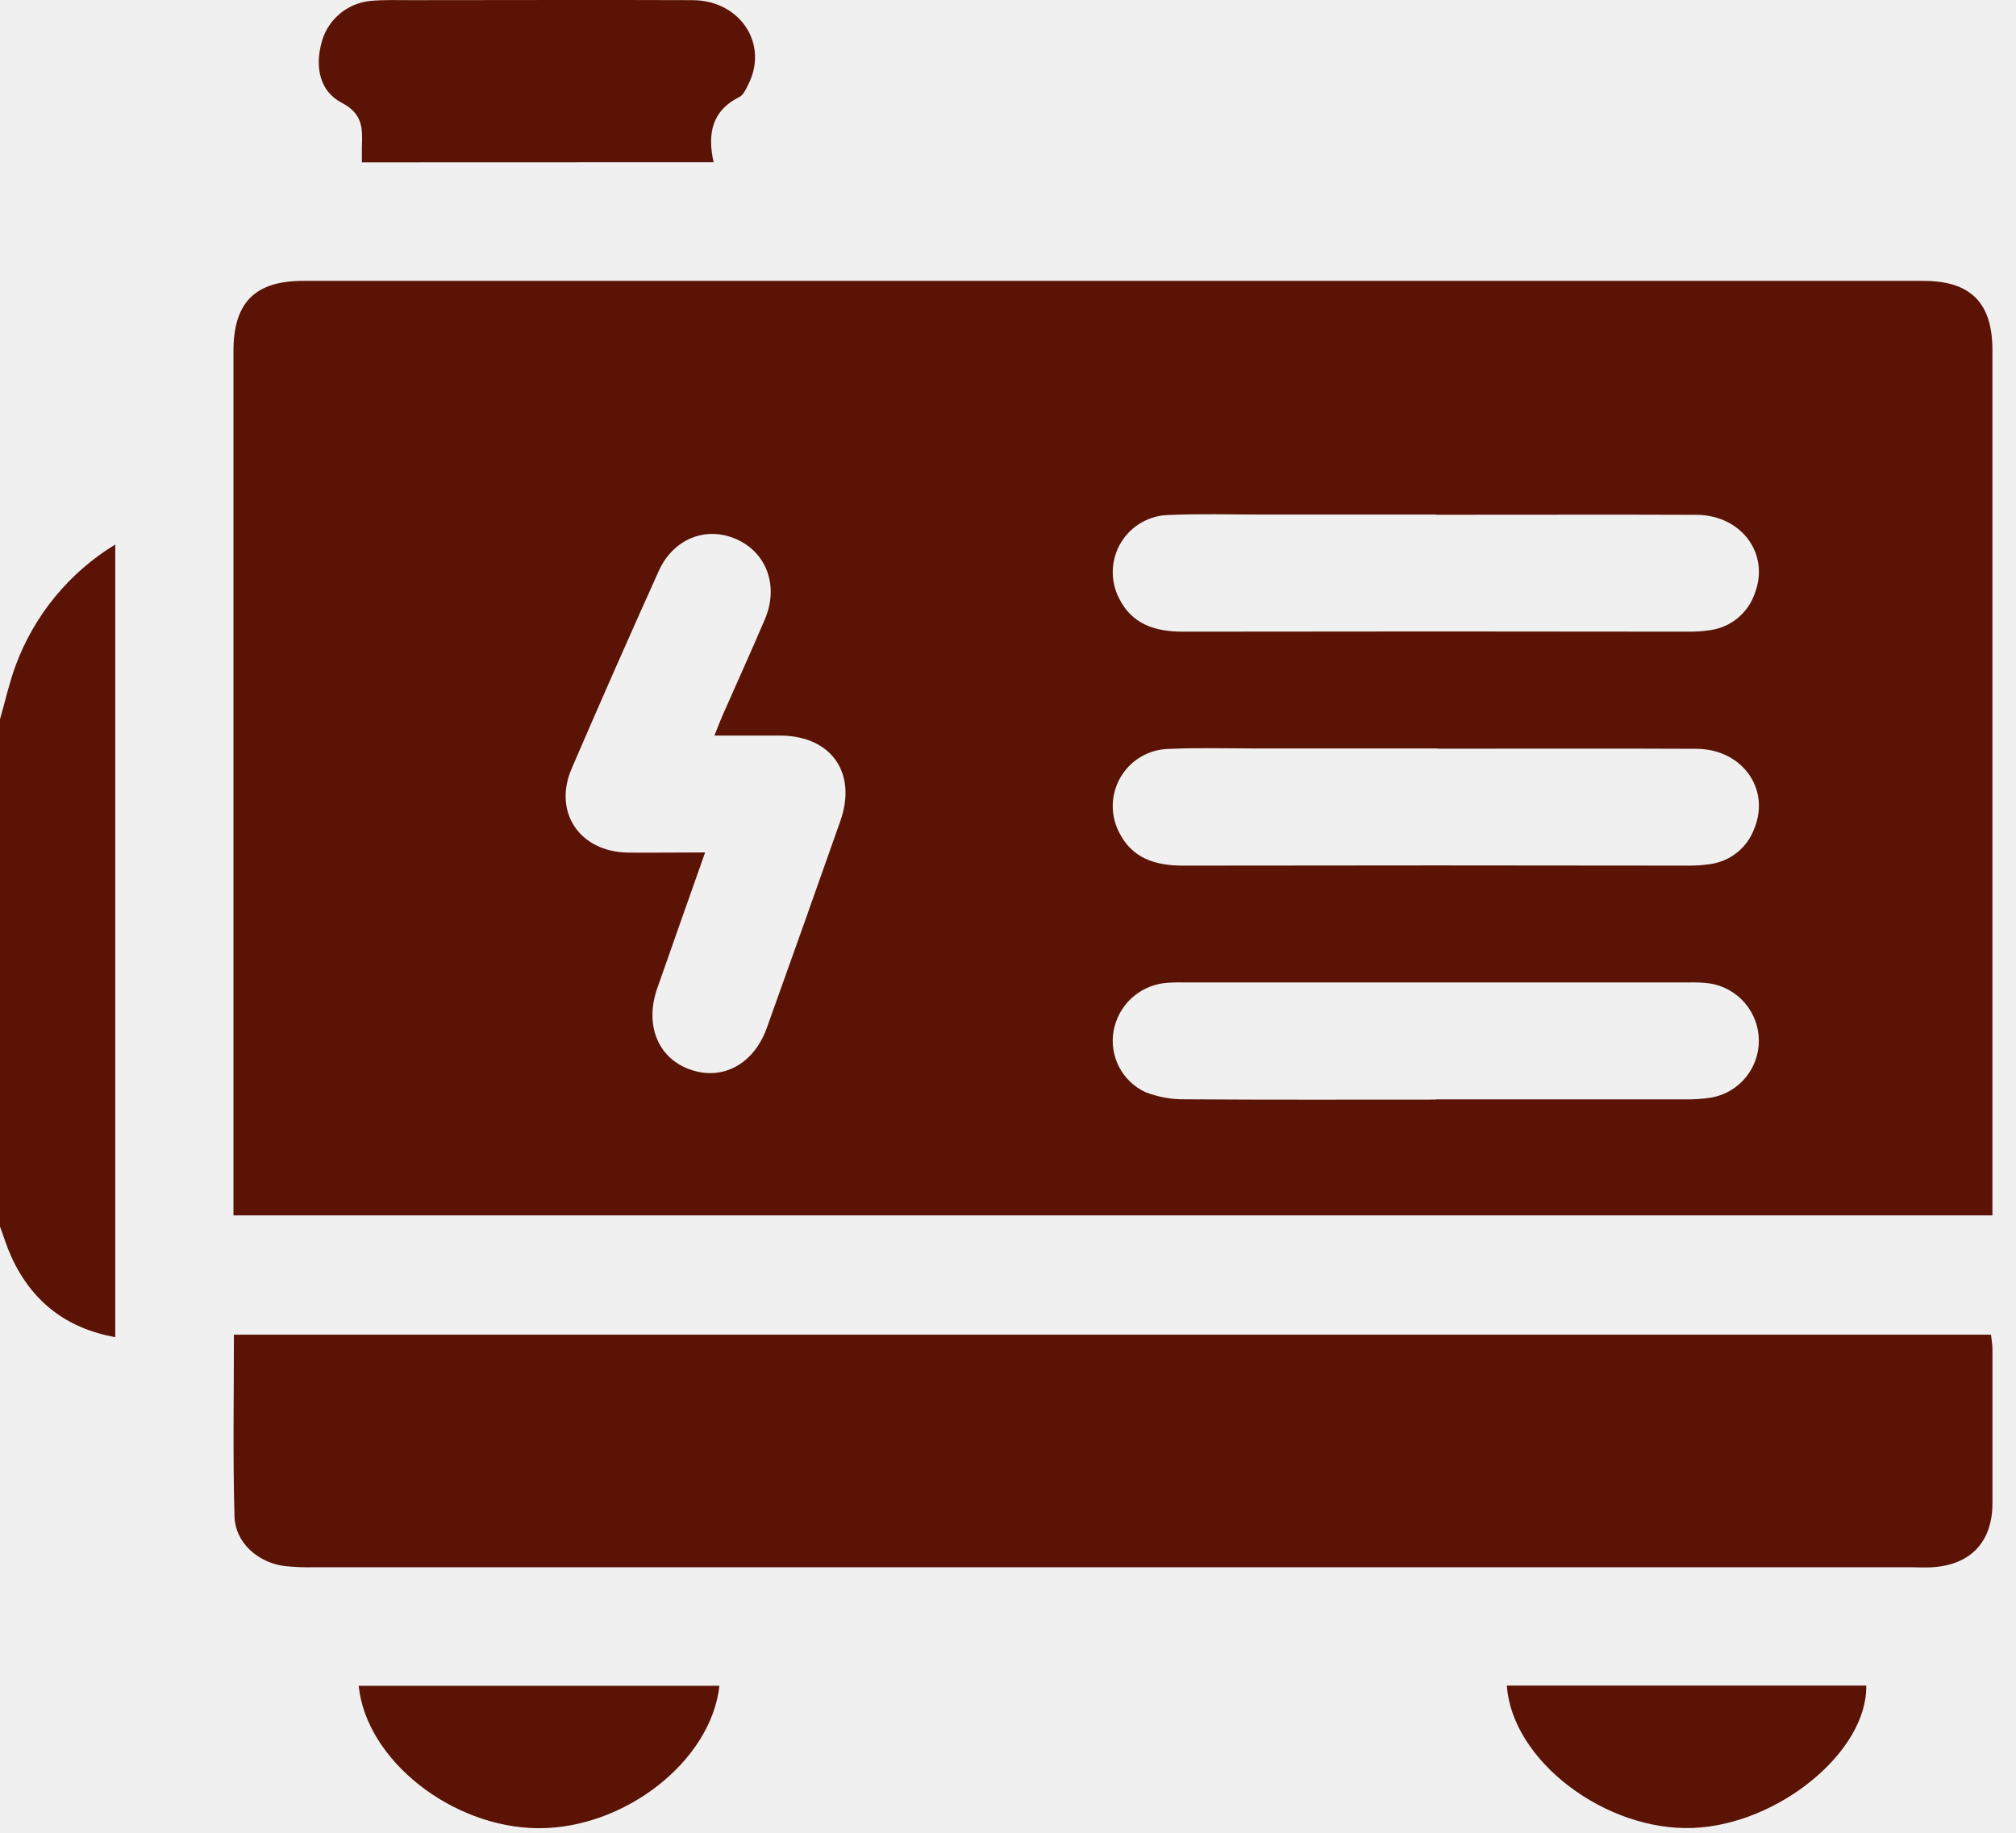
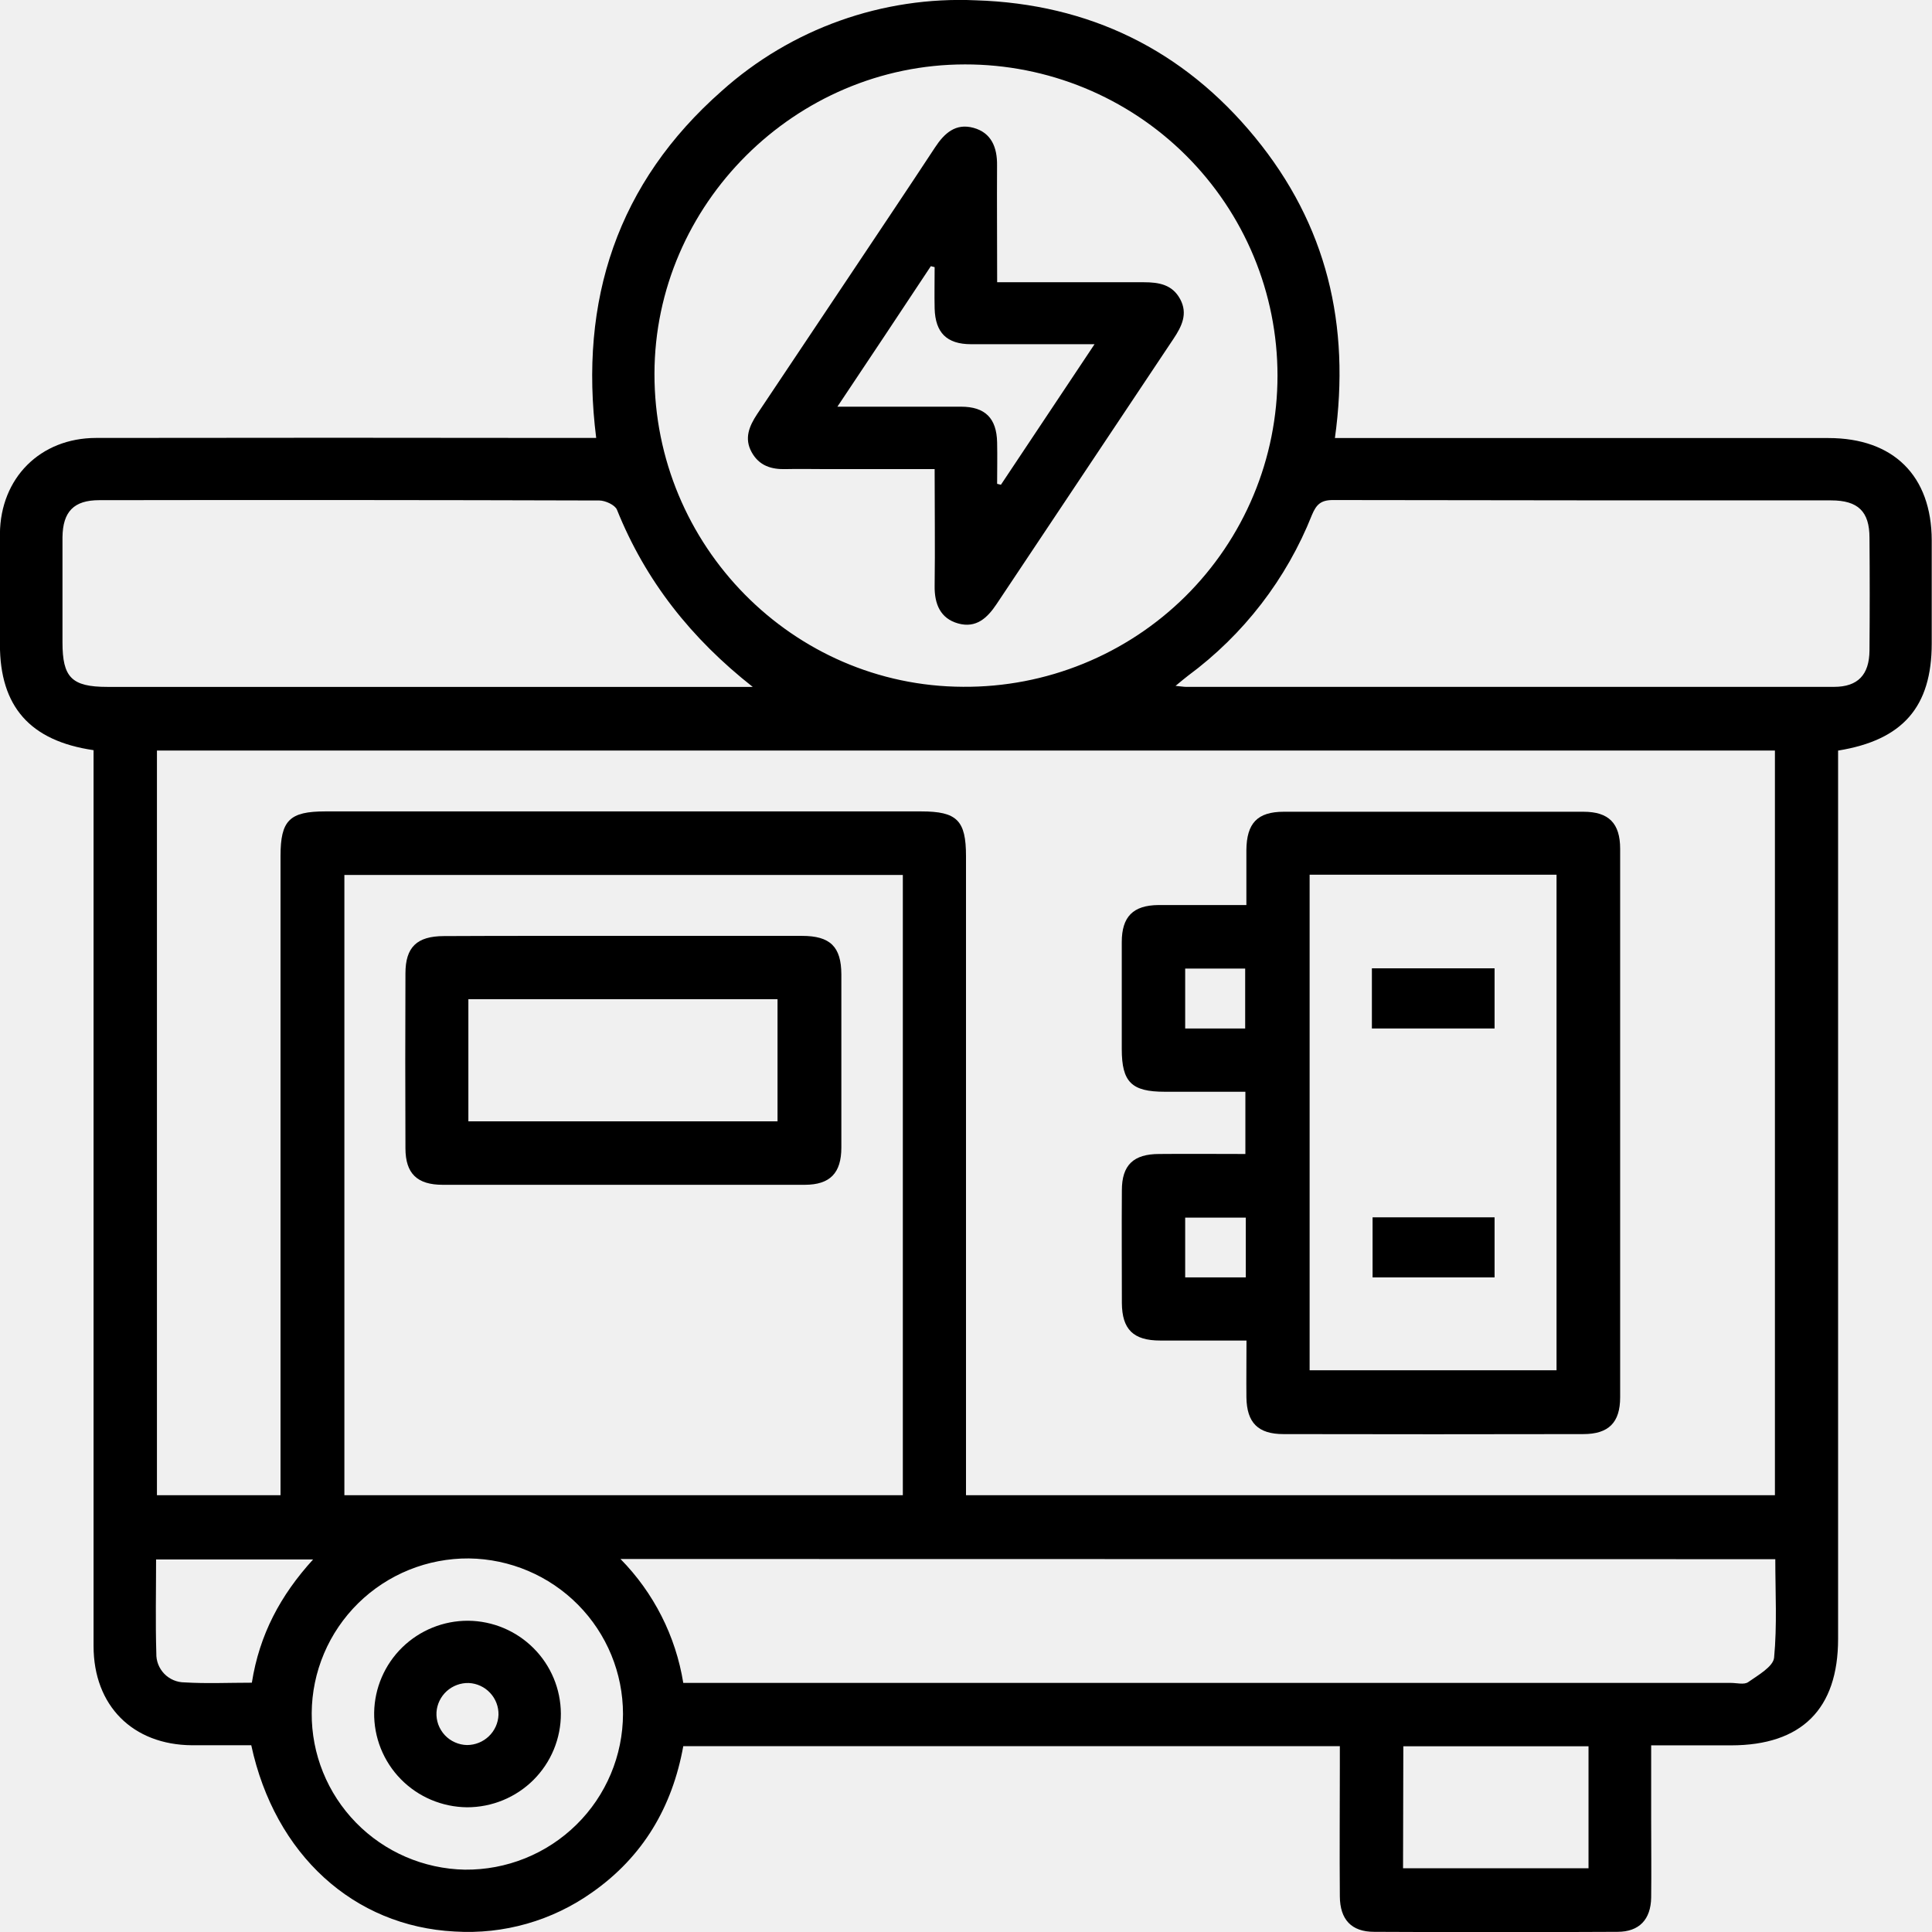
- <svg xmlns="http://www.w3.org/2000/svg" width="66" height="60" viewBox="0 0 66 60" fill="none">
-   <g clip-path="url(#clip0_14_279)">
-     <path d="M-1.10036e-06 23.545C0.17 22.958 0.303 22.354 0.511 21.789C1.121 20.138 2.27 18.741 3.773 17.825V43.776C2.166 43.483 1.042 42.61 0.369 41.139C0.223 40.816 0.119 40.472 -0.005 40.139L-1.10036e-06 23.545Z" fill="#5A1305" />
-     <path d="M65.224 39.788H7.643V11.494C7.643 9.905 8.346 9.195 9.925 9.195H62.969C64.513 9.195 65.228 9.912 65.228 11.454V39.788H65.224ZM23.084 27.907C22.541 29.449 22.024 30.902 21.515 32.359C21.103 33.551 21.535 34.623 22.562 35.002C23.632 35.399 24.672 34.854 25.104 33.651C25.913 31.397 26.715 29.139 27.511 26.878C28.066 25.298 27.216 24.095 25.554 24.08C24.861 24.08 24.168 24.08 23.389 24.08C23.501 23.801 23.573 23.608 23.656 23.419C24.117 22.371 24.59 21.329 25.04 20.276C25.504 19.187 25.101 18.086 24.1 17.648C23.099 17.211 22.036 17.648 21.566 18.692C20.599 20.837 19.649 22.993 18.715 25.159C18.101 26.593 18.977 27.882 20.548 27.912C21.353 27.919 22.158 27.907 23.084 27.907ZM47.007 16.845H41.275C40.276 16.845 39.278 16.814 38.282 16.859C37.966 16.862 37.656 16.945 37.38 17.101C37.105 17.256 36.874 17.479 36.708 17.747C36.542 18.016 36.447 18.323 36.431 18.639C36.416 18.954 36.48 19.269 36.619 19.553C37.041 20.436 37.81 20.679 38.728 20.679C44.248 20.67 49.767 20.67 55.287 20.679C55.52 20.681 55.754 20.664 55.985 20.63C56.314 20.585 56.624 20.45 56.882 20.24C57.139 20.03 57.334 19.753 57.443 19.439C57.954 18.144 57.019 16.862 55.542 16.854C52.697 16.842 49.851 16.854 47.007 16.852V16.845ZM47.07 24.503H41.211C40.234 24.503 39.255 24.473 38.282 24.517C37.966 24.52 37.656 24.604 37.38 24.759C37.105 24.914 36.874 25.137 36.708 25.406C36.542 25.675 36.447 25.981 36.431 26.297C36.416 26.613 36.48 26.927 36.619 27.211C37.041 28.094 37.81 28.338 38.728 28.338C44.249 28.329 49.769 28.329 55.289 28.338C55.522 28.339 55.754 28.323 55.985 28.288C56.314 28.244 56.625 28.109 56.882 27.899C57.14 27.689 57.334 27.411 57.443 27.097C57.954 25.804 57.019 24.522 55.541 24.514C52.717 24.5 49.894 24.512 47.07 24.51V24.503ZM47.011 35.991C49.706 35.991 52.402 35.991 55.098 35.991C55.416 35.998 55.735 35.977 56.049 35.928C56.481 35.845 56.871 35.614 57.15 35.274C57.43 34.934 57.582 34.508 57.581 34.068C57.58 33.617 57.419 33.181 57.127 32.839C56.834 32.496 56.43 32.268 55.985 32.196C55.753 32.167 55.52 32.156 55.287 32.162H38.726C38.514 32.157 38.302 32.165 38.091 32.187C37.688 32.241 37.312 32.421 37.018 32.702C36.725 32.983 36.528 33.351 36.457 33.752C36.386 34.153 36.449 34.567 36.637 34.929C36.825 35.291 37.127 35.581 37.497 35.753C37.913 35.915 38.356 35.995 38.803 35.988C41.526 36.008 44.271 35.998 47.011 35.998V35.991Z" fill="#5A1305" />
-     <path d="M7.658 43.694H65.182C65.197 43.849 65.229 44.009 65.229 44.17C65.229 45.85 65.229 47.53 65.229 49.211C65.229 50.483 64.506 51.236 63.247 51.308C63.035 51.322 62.823 51.308 62.61 51.308H10.257C9.939 51.315 9.621 51.301 9.304 51.267C8.438 51.15 7.701 50.5 7.677 49.644C7.621 47.678 7.658 45.704 7.658 43.694Z" fill="#5A1305" />
-     <path d="M11.847 5.315C11.847 5.114 11.847 4.966 11.847 4.82C11.87 4.227 11.893 3.73 11.19 3.366C10.487 3.002 10.318 2.243 10.509 1.465C10.592 1.088 10.791 0.747 11.078 0.49C11.366 0.233 11.727 0.073 12.111 0.032C12.551 -0.012 13.001 0.005 13.447 0.005C16.522 0.005 19.599 -0.007 22.676 0.005C24.236 0.014 25.167 1.441 24.5 2.76C24.424 2.91 24.343 3.101 24.212 3.172C23.312 3.615 23.152 4.364 23.362 5.311L11.847 5.315Z" fill="#5A1305" />
-     <path d="M11.743 55.188H23.552C23.28 57.661 20.438 59.87 17.613 59.85C14.787 59.829 11.985 57.612 11.743 55.188Z" fill="#5A1305" />
-     <path d="M49.332 55.181H61.097C61.138 57.339 58.224 59.727 55.438 59.841C52.56 59.96 49.494 57.634 49.332 55.181Z" fill="#5A1305" />
+ <svg xmlns="http://www.w3.org/2000/svg" width="56" height="56" viewBox="0 0 56 56" fill="none">
+   <g clip-path="url(#clip0_93_53)">
+     <path d="M2.712 21.744C0.868 21.475 -0.002 20.478 -0.002 18.683C-0.002 17.611 -0.002 16.54 -0.002 15.469C0.013 13.855 1.165 12.697 2.782 12.694C7.372 12.687 11.963 12.687 16.554 12.694H17.281C16.777 8.696 17.898 5.297 20.92 2.636C22.933 0.831 25.579 -0.113 28.285 0.009C31.564 0.112 34.292 1.438 36.376 3.979C38.46 6.519 39.148 9.42 38.693 12.697H52.999C54.884 12.697 55.987 13.792 55.992 15.66C55.992 16.655 55.992 17.652 55.992 18.649C55.992 20.483 55.16 21.452 53.278 21.756V22.413C53.278 30.777 53.278 39.141 53.278 47.505C53.278 49.536 52.222 50.588 50.177 50.59H47.86V52.748C47.86 53.5 47.869 54.251 47.86 55.003C47.849 55.639 47.513 55.994 46.885 55.995C44.534 56.007 42.182 56.007 39.83 55.995C39.172 55.995 38.84 55.64 38.836 54.965C38.825 53.706 38.836 52.447 38.836 51.188V50.614H19.805C19.487 52.375 18.64 53.814 17.169 54.848C16.01 55.673 14.601 56.075 13.179 55.986C10.257 55.836 7.968 53.763 7.283 50.587C6.724 50.587 6.145 50.587 5.567 50.587C3.848 50.576 2.712 49.441 2.712 47.711C2.712 39.293 2.712 30.875 2.712 22.456V21.744ZM8.131 43.339V24.815C8.131 23.778 8.391 23.519 9.43 23.519H26.701C27.739 23.519 28 23.779 28 24.815C28 30.773 28 36.731 28 42.688V43.339H51.447V21.755H4.549V43.339H8.131ZM26.169 25.362H9.982V43.339H26.169V25.362ZM27.971 1.867C23.05 1.867 18.977 5.925 18.97 10.831C18.962 15.817 22.98 19.889 27.915 19.907C29.109 19.916 30.293 19.689 31.398 19.239C32.503 18.79 33.509 18.127 34.356 17.289C35.203 16.45 35.876 15.453 36.334 14.354C36.793 13.256 37.029 12.078 37.029 10.888C37.029 9.702 36.795 8.528 36.34 7.433C35.885 6.338 35.217 5.343 34.376 4.505C33.535 3.667 32.536 3.003 31.437 2.55C30.338 2.098 29.16 1.865 27.971 1.867ZM17.985 45.188C18.95 46.169 19.586 47.423 19.805 48.78H50.17C50.34 48.78 50.554 48.838 50.669 48.759C50.955 48.559 51.397 48.308 51.423 48.05C51.513 47.109 51.458 46.154 51.458 45.194L17.985 45.188ZM21.818 19.91C20.033 18.505 18.712 16.837 17.883 14.775C17.827 14.637 17.549 14.509 17.374 14.507C12.542 14.493 7.709 14.49 2.875 14.498C2.139 14.498 1.82 14.832 1.811 15.573C1.811 16.588 1.811 17.602 1.811 18.617C1.811 19.632 2.073 19.91 3.112 19.91H21.82H21.818ZM34.074 19.88C34.243 19.896 34.309 19.909 34.375 19.909C40.636 19.909 46.898 19.909 53.162 19.909C53.852 19.909 54.182 19.558 54.188 18.856C54.197 17.767 54.197 16.677 54.188 15.587C54.188 14.825 53.855 14.504 53.076 14.504C48.261 14.504 43.447 14.504 38.632 14.494C38.285 14.494 38.154 14.626 38.029 14.922C37.291 16.782 36.045 18.398 34.433 19.588C34.339 19.659 34.247 19.739 34.074 19.88ZM13.591 45.172C12.997 45.168 12.407 45.28 11.857 45.503C11.306 45.726 10.805 46.055 10.382 46.471C9.959 46.888 9.622 47.383 9.391 47.929C9.16 48.475 9.039 49.06 9.035 49.653C9.027 50.839 9.488 51.981 10.319 52.831C11.149 53.681 12.282 54.17 13.472 54.193C14.071 54.199 14.665 54.088 15.22 53.864C15.775 53.641 16.281 53.309 16.707 52.89C17.134 52.471 17.472 51.972 17.704 51.421C17.936 50.871 18.056 50.28 18.058 49.683C18.058 48.497 17.59 47.358 16.753 46.513C15.917 45.669 14.781 45.187 13.591 45.172ZM40.668 54.152H46.044V50.617H40.676L40.668 54.152ZM7.3 48.774C7.52 47.379 8.128 46.242 9.075 45.202H4.524C4.524 46.129 4.504 47.025 4.531 47.921C4.528 48.031 4.546 48.14 4.586 48.242C4.626 48.344 4.686 48.437 4.762 48.516C4.839 48.595 4.93 48.657 5.031 48.7C5.133 48.743 5.241 48.765 5.351 48.765C5.985 48.804 6.623 48.774 7.3 48.774Z" fill="black" />
+     <path d="M36.13 38.856C35.243 38.856 34.436 38.856 33.631 38.856C32.85 38.856 32.524 38.534 32.518 37.769C32.518 36.681 32.51 35.591 32.518 34.501C32.518 33.77 32.854 33.449 33.601 33.449C34.424 33.441 35.246 33.449 36.098 33.449V31.645C35.324 31.645 34.543 31.645 33.762 31.645C32.798 31.645 32.516 31.365 32.515 30.409C32.515 29.376 32.515 28.342 32.515 27.309C32.515 26.568 32.844 26.241 33.578 26.233C34.403 26.233 35.228 26.233 36.127 26.233C36.127 25.68 36.127 25.161 36.127 24.643C36.134 23.861 36.446 23.53 37.209 23.529C40.105 23.529 43.001 23.529 45.898 23.529C46.631 23.529 46.961 23.864 46.961 24.604C46.961 29.903 46.961 35.201 46.961 40.499C46.961 41.234 46.628 41.568 45.891 41.568C42.995 41.574 40.099 41.574 37.202 41.568C36.463 41.568 36.139 41.237 36.128 40.503C36.123 39.973 36.13 39.449 36.13 38.856ZM37.96 39.718H45.117V25.354H37.96V39.718ZM36.092 29.811V28.075H34.353V29.811H36.092ZM36.11 35.293H34.353V37.026H36.11V35.293Z" fill="black" />
+     <path d="M18.111 27.127C19.822 27.127 21.535 27.127 23.247 27.127C24.064 27.127 24.384 27.44 24.387 28.243C24.387 29.914 24.387 31.587 24.387 33.261C24.387 34.003 24.058 34.34 23.331 34.342C19.831 34.342 16.331 34.342 12.833 34.342C12.088 34.342 11.755 34.014 11.752 33.289C11.745 31.599 11.745 29.907 11.752 28.214C11.752 27.452 12.085 27.135 12.867 27.133C14.611 27.124 16.361 27.127 18.111 27.127ZM13.576 32.502H22.537V28.961H13.576V32.502Z" fill="black" />
+     <path d="M28.903 8.181C30.373 8.181 31.768 8.181 33.153 8.181C33.592 8.181 33.981 8.248 34.208 8.671C34.436 9.093 34.255 9.46 34.015 9.819C32.306 12.38 30.597 14.942 28.888 17.507C28.617 17.914 28.294 18.215 27.775 18.072C27.257 17.929 27.083 17.508 27.091 16.982C27.106 15.877 27.091 14.771 27.091 13.597H23.913C23.536 13.597 23.159 13.588 22.784 13.597C22.359 13.61 22.004 13.502 21.786 13.105C21.567 12.708 21.715 12.354 21.945 12.005C22.85 10.648 23.758 9.289 24.669 7.93C25.482 6.71 26.299 5.496 27.103 4.272C27.373 3.862 27.697 3.564 28.216 3.705C28.734 3.847 28.908 4.271 28.9 4.797C28.894 5.909 28.903 7.007 28.903 8.181ZM24.271 11.788C25.542 11.788 26.699 11.788 27.855 11.788C28.558 11.788 28.887 12.125 28.902 12.821C28.911 13.224 28.902 13.627 28.902 14.024L29.012 14.051L31.726 9.977C30.459 9.977 29.303 9.977 28.146 9.977C27.441 9.977 27.112 9.642 27.091 8.946C27.082 8.543 27.091 8.141 27.091 7.743L26.981 7.715C26.103 9.043 25.218 10.372 24.271 11.79V11.788Z" fill="black" />
+     <path d="M13.534 52.385C13.176 52.381 12.822 52.307 12.493 52.167C12.164 52.027 11.866 51.824 11.616 51.568C11.366 51.313 11.17 51.011 11.037 50.679C10.905 50.348 10.84 49.993 10.845 49.637C10.858 48.926 11.15 48.248 11.66 47.75C12.17 47.253 12.855 46.975 13.569 46.978C14.282 46.984 14.963 47.27 15.466 47.774C15.969 48.277 16.253 48.958 16.257 49.668C16.259 50.025 16.189 50.379 16.053 50.709C15.917 51.039 15.716 51.339 15.463 51.592C15.21 51.844 14.909 52.044 14.578 52.18C14.247 52.316 13.892 52.386 13.534 52.385ZM14.449 49.706C14.455 49.471 14.368 49.242 14.207 49.07C14.046 48.897 13.824 48.794 13.588 48.783C13.353 48.776 13.124 48.861 12.949 49.018C12.775 49.176 12.668 49.395 12.652 49.629C12.645 49.75 12.663 49.871 12.704 49.986C12.746 50.099 12.81 50.204 12.892 50.293C12.975 50.382 13.075 50.453 13.186 50.502C13.297 50.552 13.417 50.579 13.539 50.581C13.774 50.58 14.001 50.489 14.17 50.326C14.34 50.163 14.44 49.941 14.449 49.706Z" fill="black" />
+     <path d="M39.765 29.811V28.067H43.321V29.811H39.765Z" fill="black" />
+     <path d="M43.321 37.026H39.785V35.285H43.321V37.026Z" fill="black" />
  </g>
  <defs>
-     <clipPath id="clip0_14_279">
-       <rect width="65.226" height="59.85" fill="white" />
+     <clipPath id="clip0_93_53">
+       <rect width="56" height="56" fill="white" />
    </clipPath>
  </defs>
</svg>
